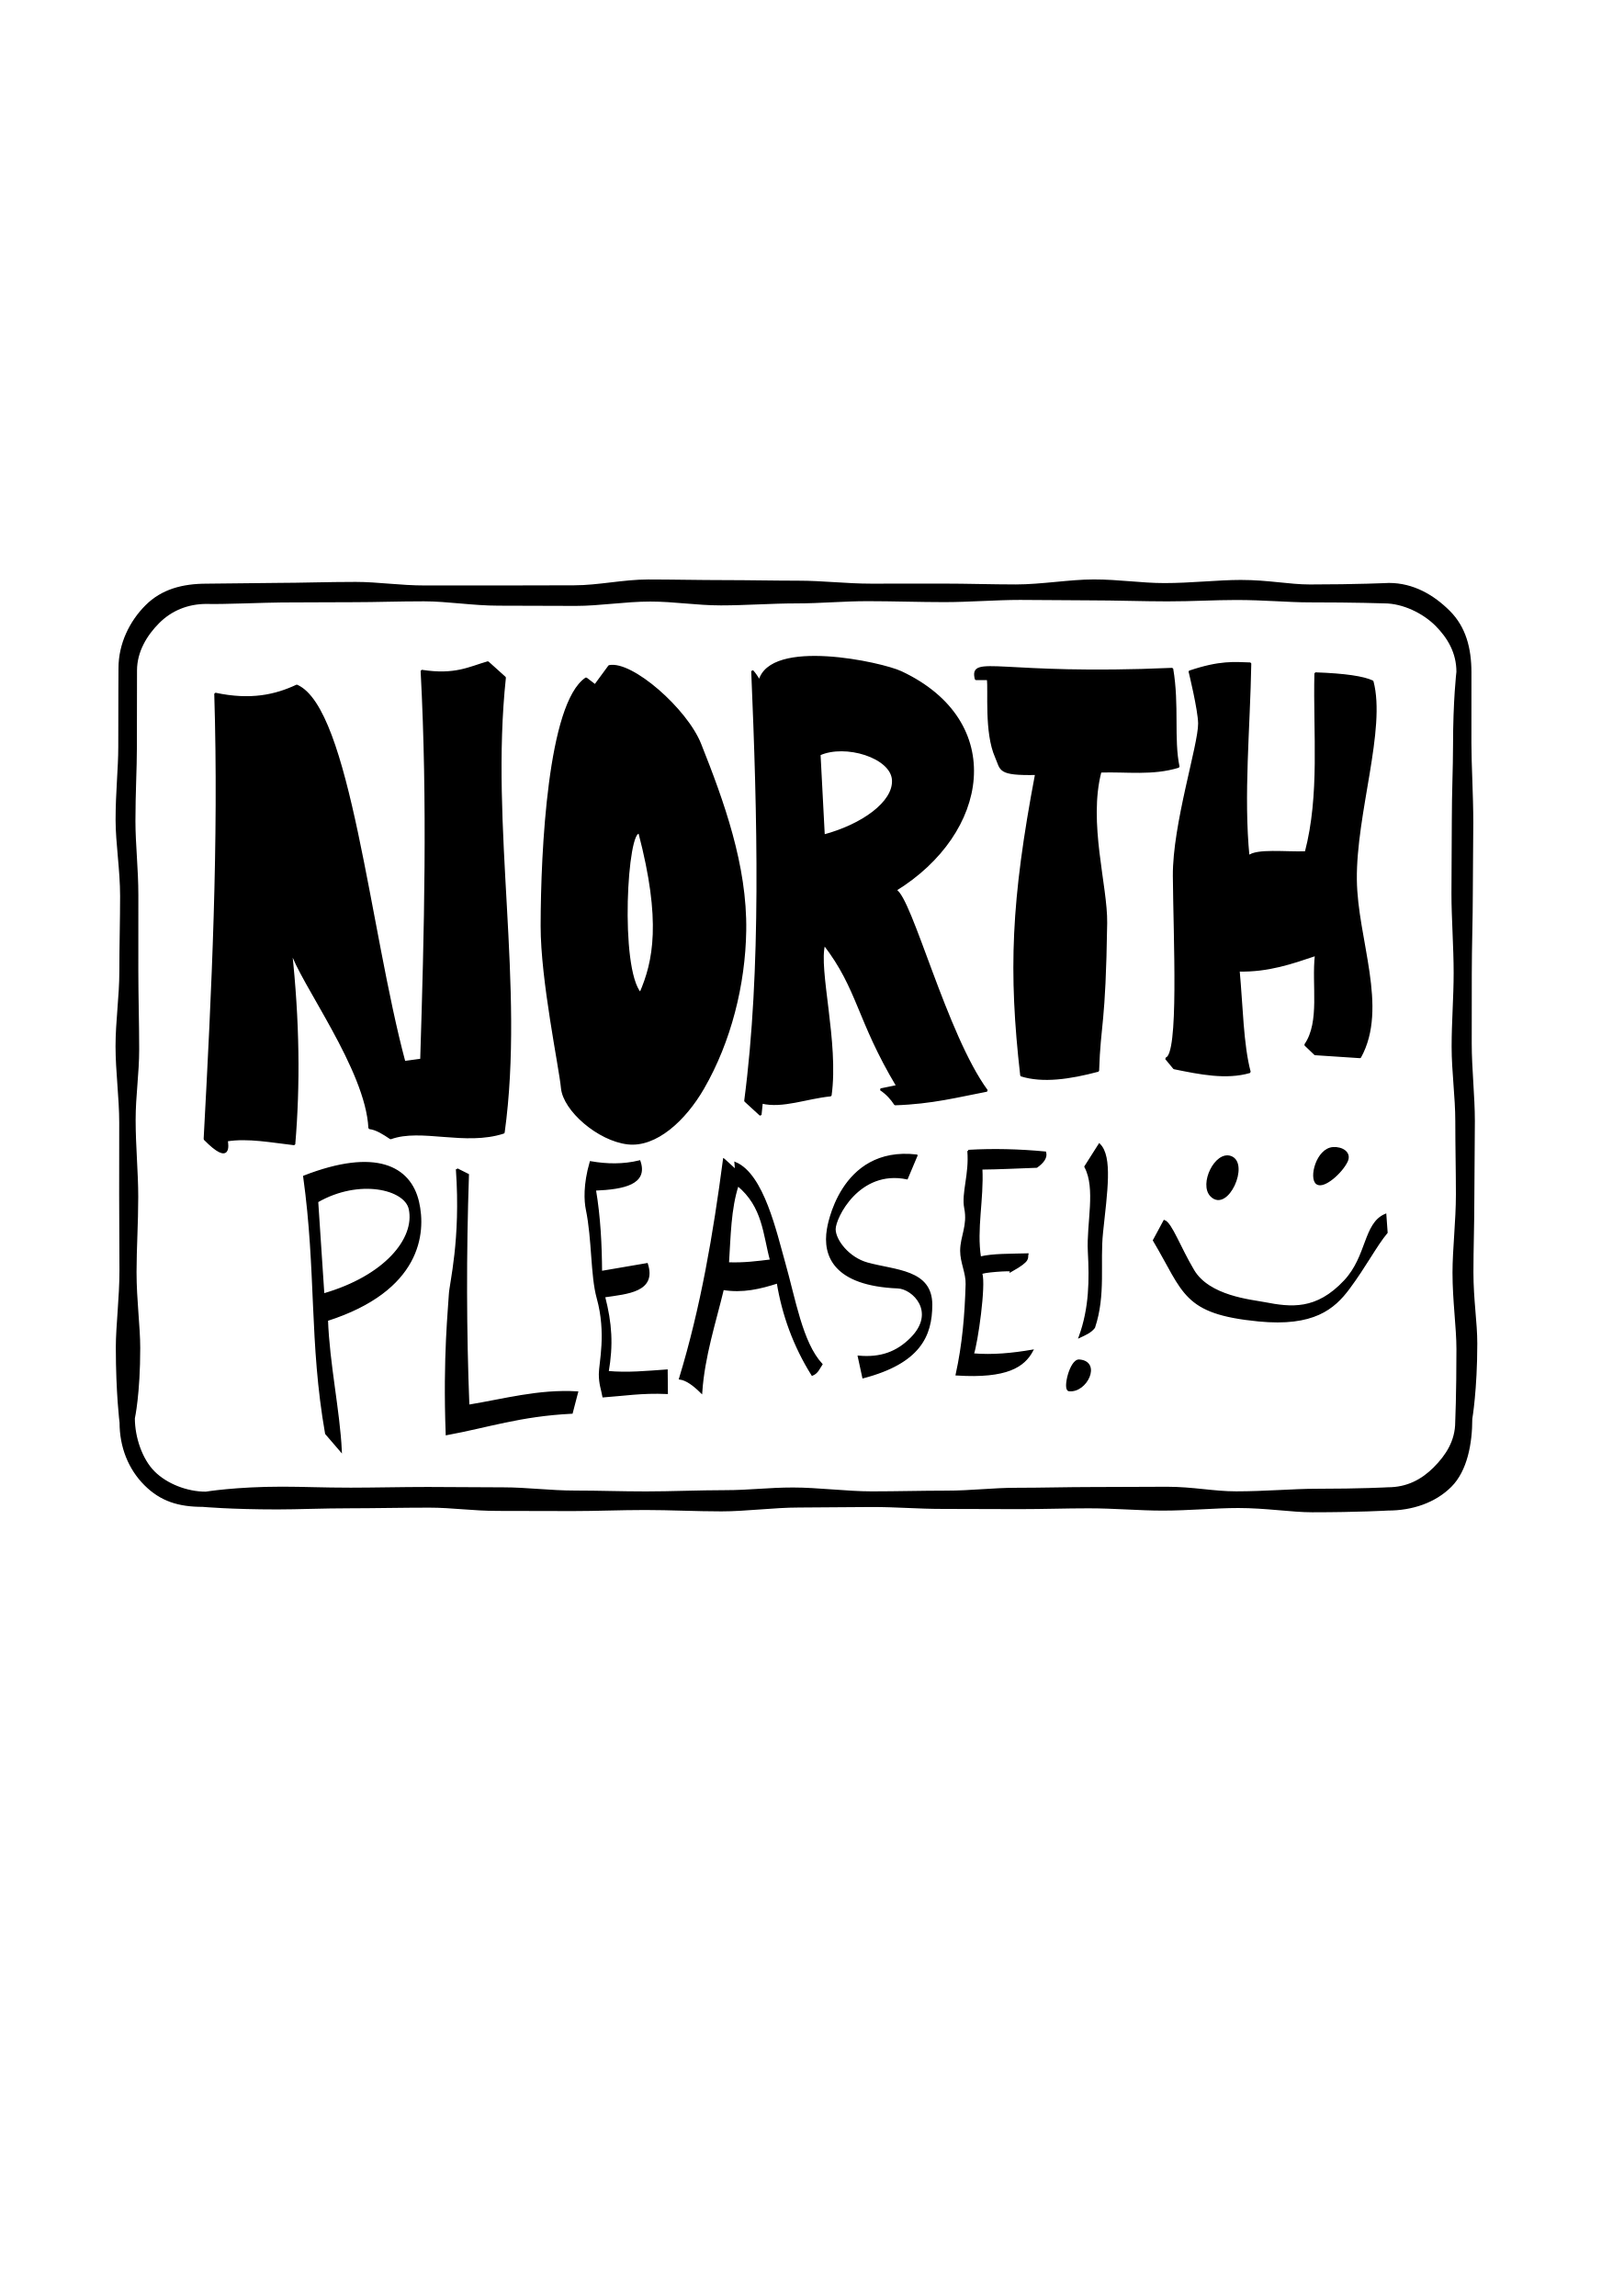
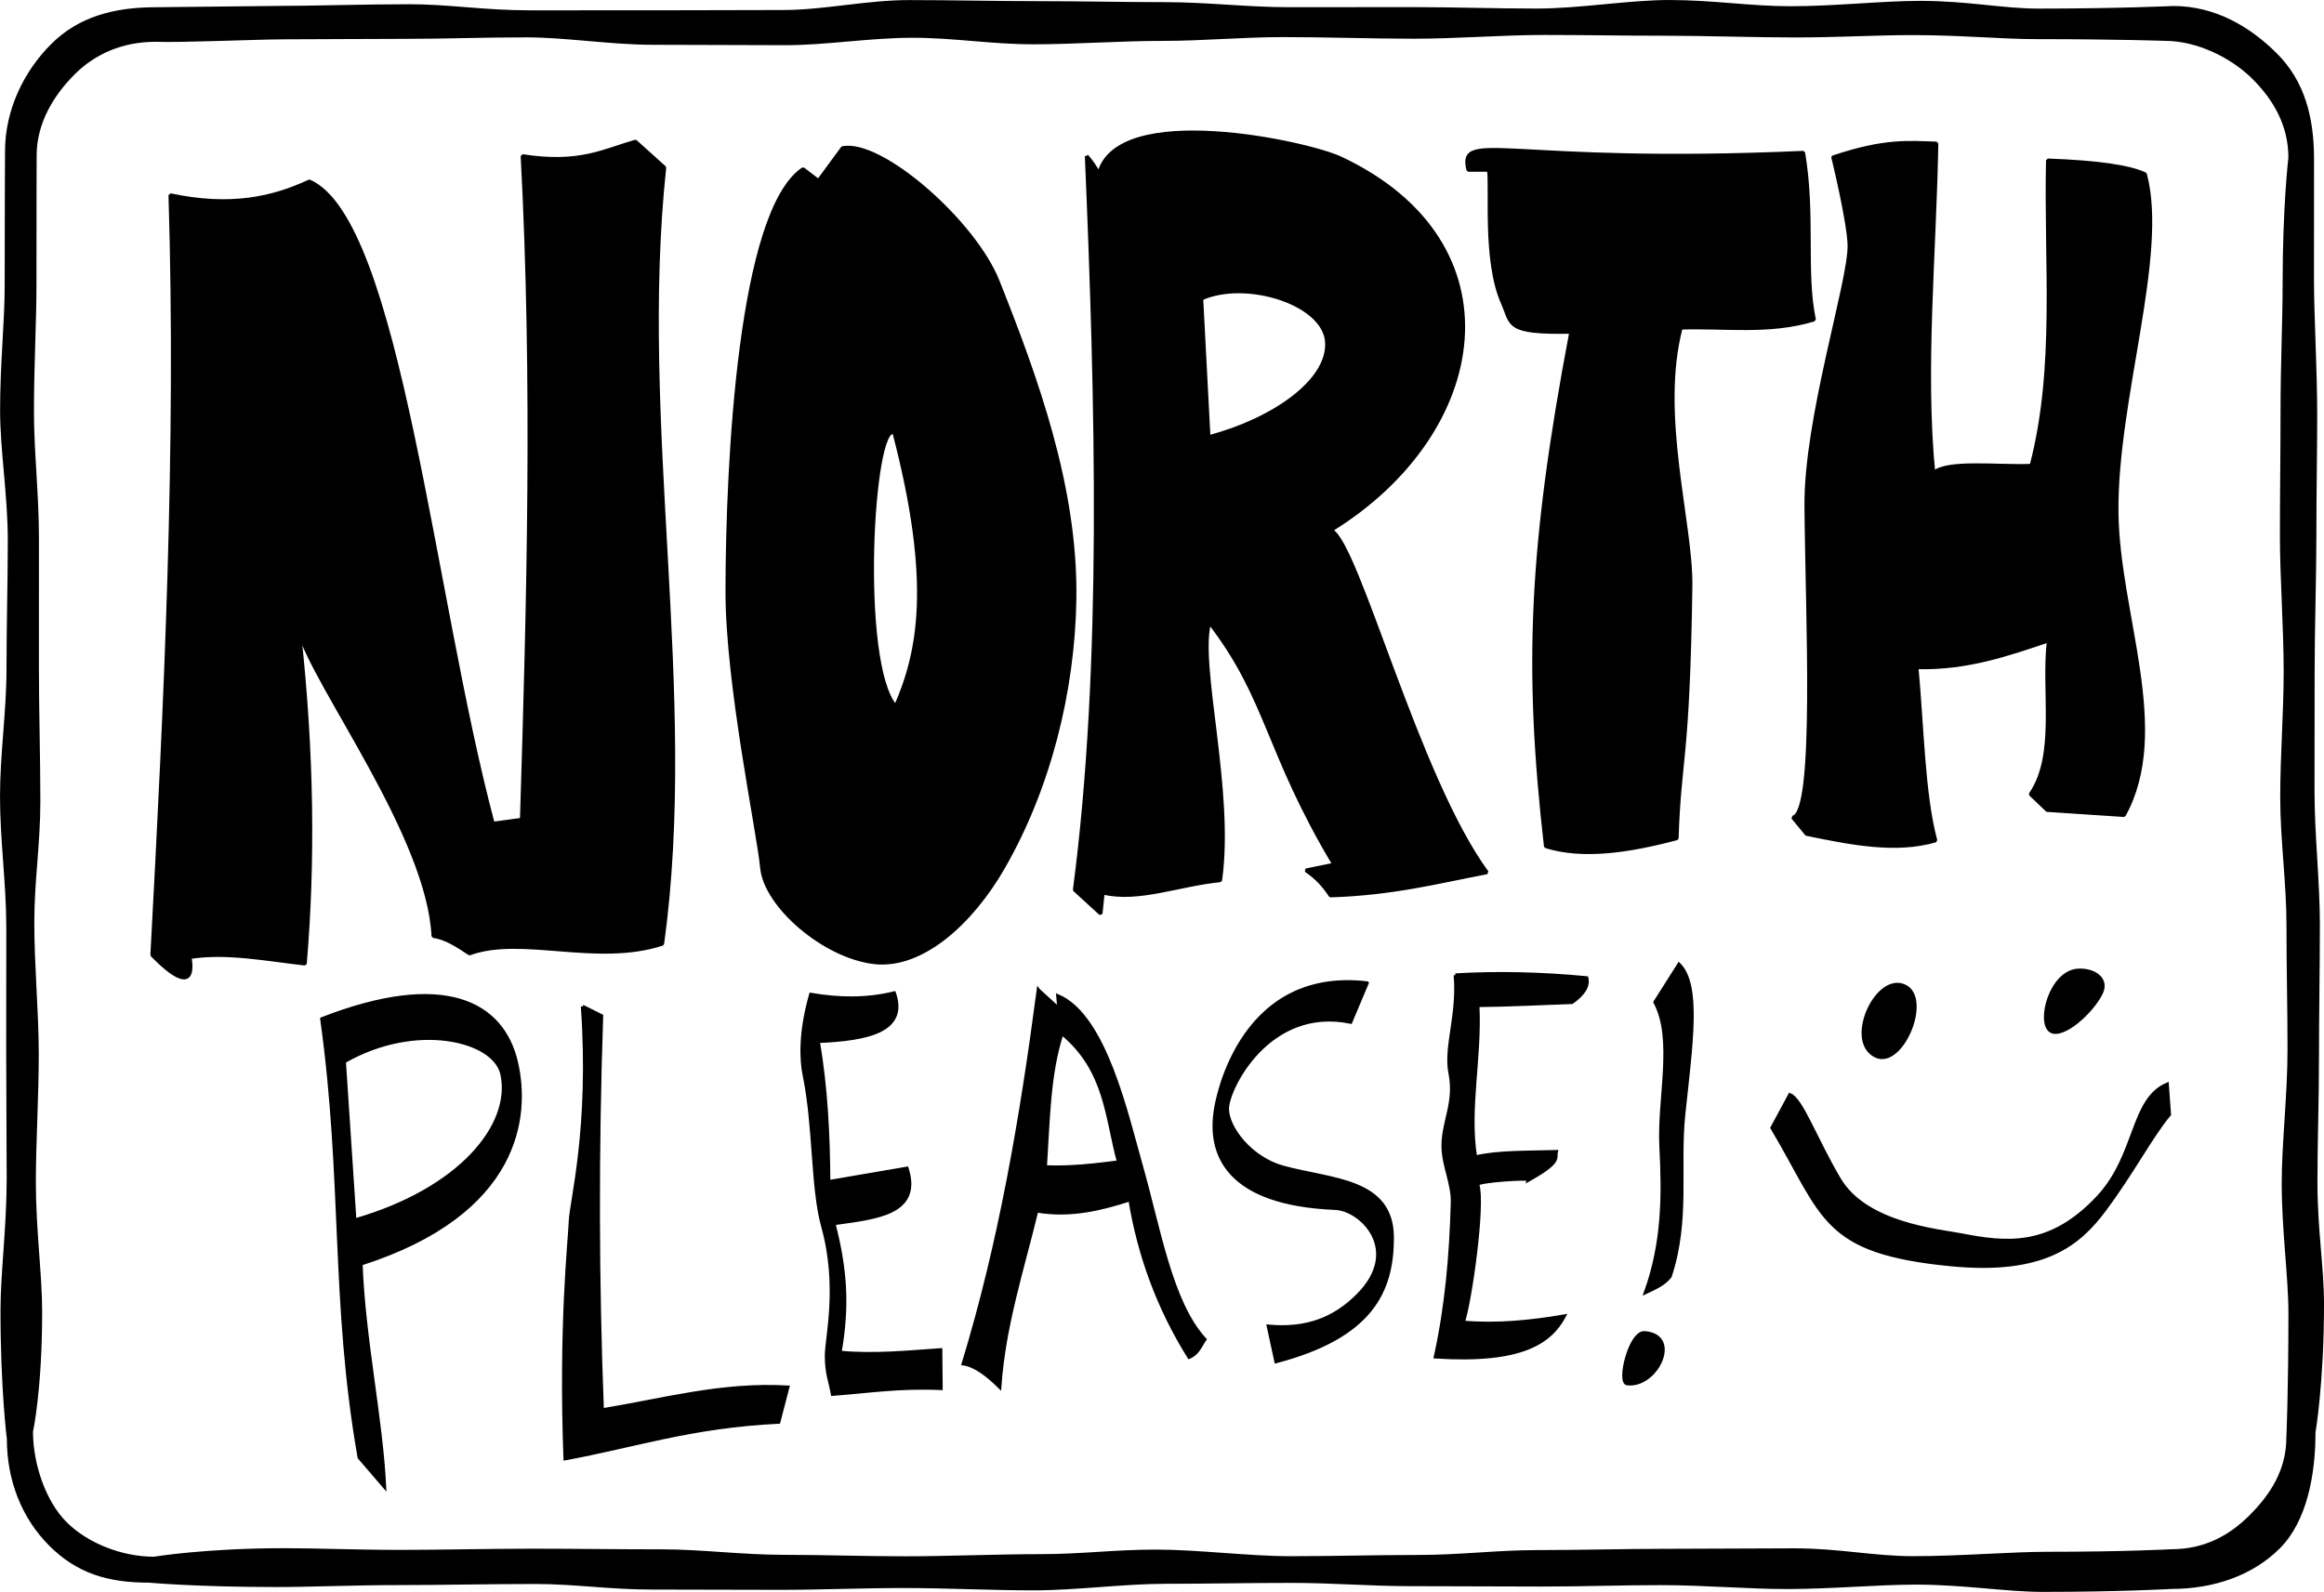
- <svg xmlns="http://www.w3.org/2000/svg" id="svg5" version="1.1" viewBox="0 0 210 297" height="297mm" width="210mm">
+ <svg xmlns="http://www.w3.org/2000/svg" id="svg5" version="1.1" viewBox="0 0 176.12 120.669" height="120.669mm" width="176.12mm">
  <defs id="defs2">
    <clipPath clipPathUnits="userSpaceOnUse" id="clipPath1020">
      <rect style="fill:#b10eb5;fill-rule:evenodd;stroke-width:0.16;stroke-linecap:round;stroke-linejoin:round;paint-order:stroke fill markers;stop-color:#000000" id="rect1022" width="204.297" height="144.107" x="2.636" y="57.115" />
    </clipPath>
    <filter style="color-interpolation-filters:sRGB" id="filter23350" />
  </defs>
-   <g id="layer2" style="display:inline">
+   <g id="layer2" style="display:inline" transform="translate(-14.9425,-74.9522)">
    <path style="color:#000000;fill:#000000;fill-rule:evenodd;stroke-linecap:round;stroke-linejoin:bevel;-inkscape-stroke:none;paint-order:stroke fill markers" d="m 26.736,75.501 c -3.157,0 -5.846,0.722 -7.916,2.792 -2.07,2.07 -3.496,4.979 -3.496,8.136 0,0 -0.027,4.203 -0.027,10.19 0,2.793 -0.347,5.81 -0.347,9.441 0,3.026 0.583,6.436 0.583,9.855 0,3.13 -0.098,6.429 -0.098,9.751 0,3.197 -0.492,6.426 -0.492,9.682 0,3.256 0.477,6.668 0.477,9.866 0,3.322 -0.008,6.196 -0.008,9.326 0,3.419 0.037,6.743 0.037,9.768 0,3.631 -0.469,7.181 -0.469,9.974 0,5.987 0.483,9.751 0.483,9.751 0,3.157 1.139,6.014 3.209,8.084 2.07,2.071 4.388,2.804 7.545,2.804 0,0 3.636,0.332 9.638,0.332 2.711,0 5.828,-0.148 9.445,-0.148 2.933,0 6.789,-0.083 10.2,-0.083 3.026,0 5.588,0.423 8.911,0.423 3.079,0 6.379,0.021 9.652,0.021 3.115,0 6.149,-0.138 9.387,-0.138 3.142,0 6.644,0.177 9.856,0.177 3.166,0 6.822,-0.498 10.01,-0.498 3.188,0 6.301,-0.068 9.467,-0.068 3.212,0 5.941,0.248 9.084,0.248 3.238,0 6.804,0.028 9.919,0.028 3.272,0 5.93,-0.106 9.009,-0.106 3.323,0 6.551,0.296 9.577,0.296 3.41,0 6.839,-0.335 9.773,-0.335 3.616,0 6.865,0.551 9.576,0.551 6.003,0 9.791,-0.224 9.791,-0.224 3.157,0 6.131,-1.002 8.201,-3.073 2.07,-2.07 2.704,-5.62 2.704,-8.777 0,0 0.647,-3.763 0.647,-9.75 0,-2.794 -0.499,-5.613 -0.499,-9.244 0,-3.025 0.118,-6.178 0.118,-9.597 0,-3.129 0.067,-6.631 0.067,-9.952 0,-3.197 -0.406,-6.788 -0.406,-10.044 0,-3.256 0.008,-5.831 0.008,-9.028 0,-3.322 0.133,-7.238 0.133,-10.367 0,-3.419 0.062,-6.101 0.062,-9.127 0,-3.63 -0.244,-7.495 -0.244,-10.288 0,-5.987 0.004,-9.161 0.004,-9.161 0,-3.157 -0.725,-5.896 -2.795,-7.966 -2.07,-2.07 -4.717,-3.616 -7.874,-3.616 0,0 -4.215,0.197 -10.216,0.197 -2.712,0 -5.34,-0.586 -8.957,-0.586 -2.933,0 -6.441,0.407 -9.851,0.407 -3.026,0 -5.844,-0.472 -9.167,-0.472 -3.079,0 -6.78,0.648 -10.053,0.648 -3.115,0 -6.284,-0.11 -9.522,-0.11 -3.142,0 -6.015,0.008 -9.227,0.008 -3.166,0 -6.223,-0.384 -9.411,-0.384 -3.188,0 -6.379,-0.075 -9.545,-0.075 -3.212,0 -6.709,-0.082 -9.851,-0.082 -3.238,0 -6.451,0.754 -9.566,0.754 -3.273,0 -6.628,0.022 -9.707,0.022 -3.323,0 -6.494,4e-4 -9.52,4e-4 -3.41,0 -6.11,-0.461 -9.043,-0.461 -3.617,0 -7.25,0.127 -9.961,0.127 m 0.334,2.533 c 2.711,0 5.751,-0.037 9.368,-0.037 2.933,0 5.681,-0.112 9.091,-0.112 3.026,0 6.331,0.563 9.654,0.563 3.079,0 6.699,0.03 9.972,0.03 3.115,0 6.407,-0.562 9.645,-0.562 3.142,0 5.928,0.495 9.14,0.495 3.166,0 6.572,-0.258 9.76,-0.258 3.188,0 6.038,-0.288 9.204,-0.288 3.212,0 6.766,0.123 9.909,0.123 3.238,0 6.692,-0.285 9.807,-0.285 3.272,0 5.889,0.057 8.968,0.057 3.323,0 7.031,0.132 10.057,0.132 3.41,0 6.02,-0.179 8.954,-0.179 3.616,0 6.723,0.307 9.434,0.307 6.003,0 9.687,0.13 9.687,0.13 2.441,0 5.038,1.308 6.621,2.891 1.583,1.583 2.718,3.521 2.718,5.963 0,0 -0.438,3.628 -0.438,9.615 0,2.793 -0.157,6.008 -0.157,9.639 0,3.026 -0.047,6.035 -0.047,9.454 0,3.13 0.284,6.903 0.284,10.225 0,3.197 -0.261,6.297 -0.261,9.553 0,3.256 0.474,6.473 0.474,9.671 0,3.322 0.079,6.327 0.079,9.457 0,3.419 -0.44,7.086 -0.44,10.111 0,3.631 0.508,7.087 0.508,9.88 0,5.987 -0.156,9.417 -0.156,9.417 0,2.442 -1.21,4.307 -2.793,5.89 -1.583,1.583 -3.479,2.572 -5.92,2.572 0,0 -3.406,0.194 -9.407,0.194 -2.712,0 -6.58,0.332 -10.197,0.332 -2.933,0 -5.569,-0.594 -8.979,-0.594 -3.026,0 -6.459,0.037 -9.782,0.037 -3.079,0 -6.39,0.096 -9.663,0.096 -3.115,0 -5.849,0.37 -9.087,0.37 -3.142,0 -6.42,0.094 -9.632,0.094 -3.166,0 -7,-0.501 -10.188,-0.501 -3.188,0 -5.63,0.345 -8.796,0.345 -3.212,0 -7.079,0.163 -10.221,0.163 -3.238,0 -6.027,-0.111 -9.142,-0.111 -3.273,0 -6.242,-0.417 -9.321,-0.417 -3.323,0 -6.733,-0.049 -9.758,-0.049 -3.41,0 -7.027,0.091 -9.96,0.091 -3.617,0 -6.171,-0.128 -8.883,-0.128 -6.002,0 -9.873,0.646 -9.873,0.646 -2.442,0 -5.038,-1.04 -6.621,-2.623 -1.583,-1.583 -2.544,-4.419 -2.544,-6.861 0,0 0.694,-3.121 0.694,-9.108 0,-2.794 -0.477,-6.177 -0.477,-9.808 0,-3.025 0.219,-6.334 0.219,-9.753 0,-3.129 -0.337,-6.594 -0.337,-9.915 0,-3.197 0.459,-5.933 0.459,-9.189 0,-3.256 -0.11,-6.942 -0.11,-10.139 0,-3.322 0.003,-6.64 0.003,-9.769 0,-3.419 -0.378,-6.579 -0.378,-9.605 0,-3.63 0.189,-6.766 0.189,-9.559 0,-5.987 0.015,-9.895 0.015,-9.895 0,-2.442 1.292,-4.554 2.874,-6.137 1.583,-1.583 3.676,-2.473 6.117,-2.473 1.968,0.071 7.738,-0.183 9.665,-0.187 z" id="rect23031" />
    <path id="path5593" style="fill:#000000;fill-rule:evenodd;stroke:#000000;stroke-width:0.265px;stroke-linecap:butt;stroke-linejoin:bevel;stroke-opacity:1" d="m 82.707,107.75 c -1.687,-0.85 -2.739,17.502 0.11,20.759 1.807,-4.126 2.862,-9.392 -0.11,-20.759 z m -1.523,40.15 c -3.786,-0.44 -8.235,-4.284 -8.502,-7.168 -0.249,-2.684 -2.637,-13.934 -2.627,-20.97 0.013,-9.757 0.936,-28.76 5.747,-31.999 l 1.165,0.893 1.825,-2.485 c 2.9,-0.6 9.966,5.571 11.768,10.101 2.926,7.357 5.953,15.668 5.821,24.109 -0.109,6.974 -1.95,14.333 -5.437,20.375 -2.372,4.11 -6.12,7.567 -9.761,7.144 z m -54.714,-0.553 c 1.034,-19.203 1.966,-38.406 1.373,-57.61 4.601,0.979 7.796,0.241 10.544,-1.043 6.798,3.001 9.318,31.544 13.913,48.681 l 2.178,-0.297 c 0.514,-16.556 0.962,-33.14 0.055,-50.305 4.349,0.679 6.168,-0.413 8.567,-1.098 l 2.197,1.977 c -2.074,19.459 2.461,39.825 -0.159,58.85 -4.978,1.634 -10.684,-0.707 -14.614,0.737 -0.915,-0.615 -1.831,-1.21 -2.746,-1.318 -0.368,-7.609 -8.903,-18.827 -10.16,-23.066 1.013,9.251 1.082,17.558 0.439,25.153 -2.953,-0.334 -5.973,-0.935 -8.732,-0.494 0.086,0.496 0.562,3.308 -2.856,-0.165 z M 153.858,86.87 c 3.951,-1.334 5.79,-1.112 7.844,-1.048 -0.144,8.356 -1.008,17.073 -0.233,24.97 1.064,-0.927 4.782,-0.449 7.417,-0.544 1.954,-7.472 1.062,-15.393 1.243,-23.145 3.85,0.136 6.22,0.499 7.378,1.049 1.641,6.134 -2.243,17.064 -2.152,25.64 0.082,7.728 4.103,16.51 0.549,22.956 l -5.821,-0.384 -1.263,-1.208 c 2.057,-2.977 0.923,-7.758 1.373,-11.643 -3.101,1.046 -6.181,2.126 -9.995,2.032 0.419,4.481 0.485,9.626 1.428,13.126 -3.021,0.88 -6.397,0.199 -9.776,-0.494 l -1.043,-1.263 c 1.833,-0.311 1.074,-15.587 1.015,-23.608 -0.049,-6.653 3.293,-16.941 3.268,-19.722 -0.015,-1.731 -1.233,-6.711 -1.233,-6.711 z m -26.096,0.971 h -1.553 c -0.77,-3.14 3.037,-0.331 25.397,-1.32 0.803,4.723 0.062,9.07 0.816,12.66 -3.366,1.037 -6.731,0.508 -10.097,0.621 -1.742,6.628 0.808,14.813 0.739,19.591 -0.195,13.41 -0.843,12.864 -1.043,19.112 -3.706,0.986 -7.162,1.473 -9.94,0.604 -1.53,-13.465 -1.201,-22.515 1.922,-38.992 -4.985,0.096 -4.454,-0.554 -5.189,-2.214 -1.405,-3.171 -0.845,-8.613 -1.05,-10.061 z m -21.769,9.749 0.549,10.489 c 4.945,-1.316 9.133,-4.268 8.952,-7.194 -0.184,-2.978 -6.175,-4.803 -9.501,-3.295 z M 97.288,86.771 c 0.342,0.367 0.647,0.832 0.934,1.346 1.412,-5.486 15.787,-2.359 18.317,-1.169 13.651,6.42 11.304,20.792 -0.738,28.193 2.019,0.907 6.518,18.72 11.83,25.945 -3.711,0.707 -7.054,1.599 -11.862,1.757 -0.463,-0.709 -1.043,-1.368 -1.867,-1.922 l 2.142,-0.439 c -5.148,-8.615 -4.981,-12.558 -9.446,-18.343 -0.913,3.212 1.785,12.732 0.824,19.551 -3.103,0.302 -6.221,1.589 -8.897,0.934 l -0.165,1.593 -1.977,-1.812 c 2.228,-16.987 1.699,-36.851 0.906,-55.633 z" />
    <path id="path21429" style="fill:#000000;stroke:#000000;stroke-width:0.265px;stroke-linecap:butt;stroke-linejoin:miter;stroke-opacity:1" d="m 150.587,157.946 c 0.874,0.329 1.963,3.404 3.737,6.398 2.02,3.41 7.475,3.888 9.222,4.224 3.381,0.65 6.727,1.073 10.399,-2.865 2.968,-3.183 2.51,-7.387 5.227,-8.553 l 0.165,2.279 c -1.399,1.679 -2.787,4.381 -4.911,7.227 -1.926,2.58 -4.553,4.842 -11.648,4.149 -9.755,-0.953 -9.538,-3.625 -13.537,-10.36 z m 21.83,-9.436 c 1.158,-0.077 2.273,0.616 1.764,1.695 -0.681,1.446 -2.981,3.493 -3.849,2.875 -0.941,-0.67 0.019,-4.432 2.085,-4.57 z m -13.239,1.153 c 2.323,0.847 -0.435,7.116 -2.524,5.01 -1.474,-1.486 0.579,-5.718 2.524,-5.01 z" />
    <path id="path20236" style="fill:#000000;fill-rule:evenodd;stroke:#000000;stroke-width:0.265px;stroke-linecap:butt;stroke-linejoin:miter;stroke-opacity:1" d="m 139.576,175.987 c 2.787,0.202 0.894,4.117 -1.318,3.844 -0.702,-0.086 0.214,-3.924 1.318,-3.844 z m 0.796,-25.07 1.812,-2.856 c 1.588,1.59 0.904,6.071 0.345,11.36 -0.416,3.933 0.387,8.042 -1.031,12.283 -0.464,0.602 -1.164,0.888 -1.84,1.208 1.357,-3.768 1.361,-7.357 1.168,-11.039 -0.189,-3.615 1.057,-8.148 -0.454,-10.955 z m -15.135,-2.049 c 3.202,-0.189 6.519,-0.11 9.941,0.214 0.163,0.615 -0.245,1.23 -1.107,1.845 -2.392,0.083 -4.883,0.215 -7.145,0.233 0.201,4.023 -0.764,7.812 -0.175,11.51 1.666,-0.405 3.979,-0.349 6.123,-0.412 -0.122,0.489 0.412,0.727 -2.059,2.114 0.07,-0.174 -3.98,0.102 -3.899,0.357 0.486,1.526 -0.574,8.963 -1.098,10.462 2.554,0.221 5.107,-0.032 7.661,-0.467 -1.071,1.984 -3.232,3.488 -9.748,3.075 0.854,-3.897 1.172,-7.658 1.288,-11.671 0.043,-1.476 -0.711,-2.834 -0.706,-4.338 0.006,-1.861 0.974,-3.251 0.529,-5.493 -0.391,-1.968 0.657,-4.387 0.396,-7.429 z m -6.699,0.602 -1.243,2.951 c -6.248,-1.277 -9.348,5.089 -9.348,6.574 0,1.463 1.78,3.769 4.219,4.443 3.634,1.004 8.279,0.889 8.279,5.331 0,4.025 -1.536,7.479 -8.796,9.387 l -0.577,-2.664 c 2.808,0.25 4.943,-0.503 6.783,-2.354 3.396,-3.417 0.273,-6.52 -1.729,-6.603 -8.154,-0.337 -9.632,-4.069 -9.049,-7.525 0,0 1.532,-10.693 11.46,-9.541 z m -23.125,3.806 c 3.386,2.797 3.381,6.392 4.311,9.767 -1.776,0.221 -3.545,0.45 -5.573,0.369 0.227,-3.476 0.251,-7.052 1.262,-10.136 z m -1.777,-3.265 1.565,1.428 -0.082,-0.989 c 3.572,1.524 5.207,9.032 6.296,12.856 1.354,4.752 2.249,10.38 4.825,13.175 -0.335,0.484 -0.51,1.063 -1.181,1.346 -2.366,-3.791 -3.793,-7.787 -4.476,-11.945 -2.251,0.727 -4.544,1.282 -7.085,0.851 -1.062,4.402 -2.477,8.675 -2.801,13.345 -0.947,-0.932 -1.872,-1.628 -2.746,-1.757 2.807,-9.194 4.419,-18.706 5.684,-28.311 z m -17.244,0.33 c 2.105,0.364 4.21,0.403 6.316,-0.11 0.976,2.842 -1.955,3.494 -5.766,3.652 0.607,3.594 0.771,7.133 0.796,10.654 l 5.931,-1.016 c 1.109,3.484 -2.484,3.731 -5.547,4.174 0.908,3.509 1.077,6.259 0.467,9.776 2.545,0.239 5.089,-0.01 7.634,-0.192 l 0.027,2.911 c -3.253,-0.14 -5.551,0.25 -8.21,0.439 -0.175,-0.961 -0.457,-1.588 -0.459,-2.882 -0.002,-1.411 0.998,-5.253 -0.275,-9.835 -0.816,-2.938 -0.599,-7.564 -1.407,-11.475 -0.223,-1.077 -0.348,-3.183 0.493,-6.096 z m -17.299,0.906 1.428,0.714 c -0.35,10.327 -0.32,20.274 0.055,29.876 4.621,-0.755 9.058,-2.018 14.059,-1.73 l -0.686,2.636 c -6.668,0.329 -10.883,1.802 -16.174,2.773 -0.378,-10.106 0.344,-16.482 0.404,-18.033 0.056,-1.453 1.563,-7.013 0.914,-16.237 z m -18.068,4.174 c 5.41,-3.123 11.407,-1.687 11.972,0.961 0.829,3.88 -3.206,8.775 -11.176,11.066 z m -1.686,-3.232 c 9.235,-3.591 13.67,-1.248 14.725,3.284 0.941,4.044 0.266,11.429 -11.773,15.279 0.202,5.631 1.545,11.805 1.786,16.893 l -1.903,-2.213 c -2.072,-11.815 -1.128,-20.983 -2.835,-33.241 z" />
  </g>
</svg>
